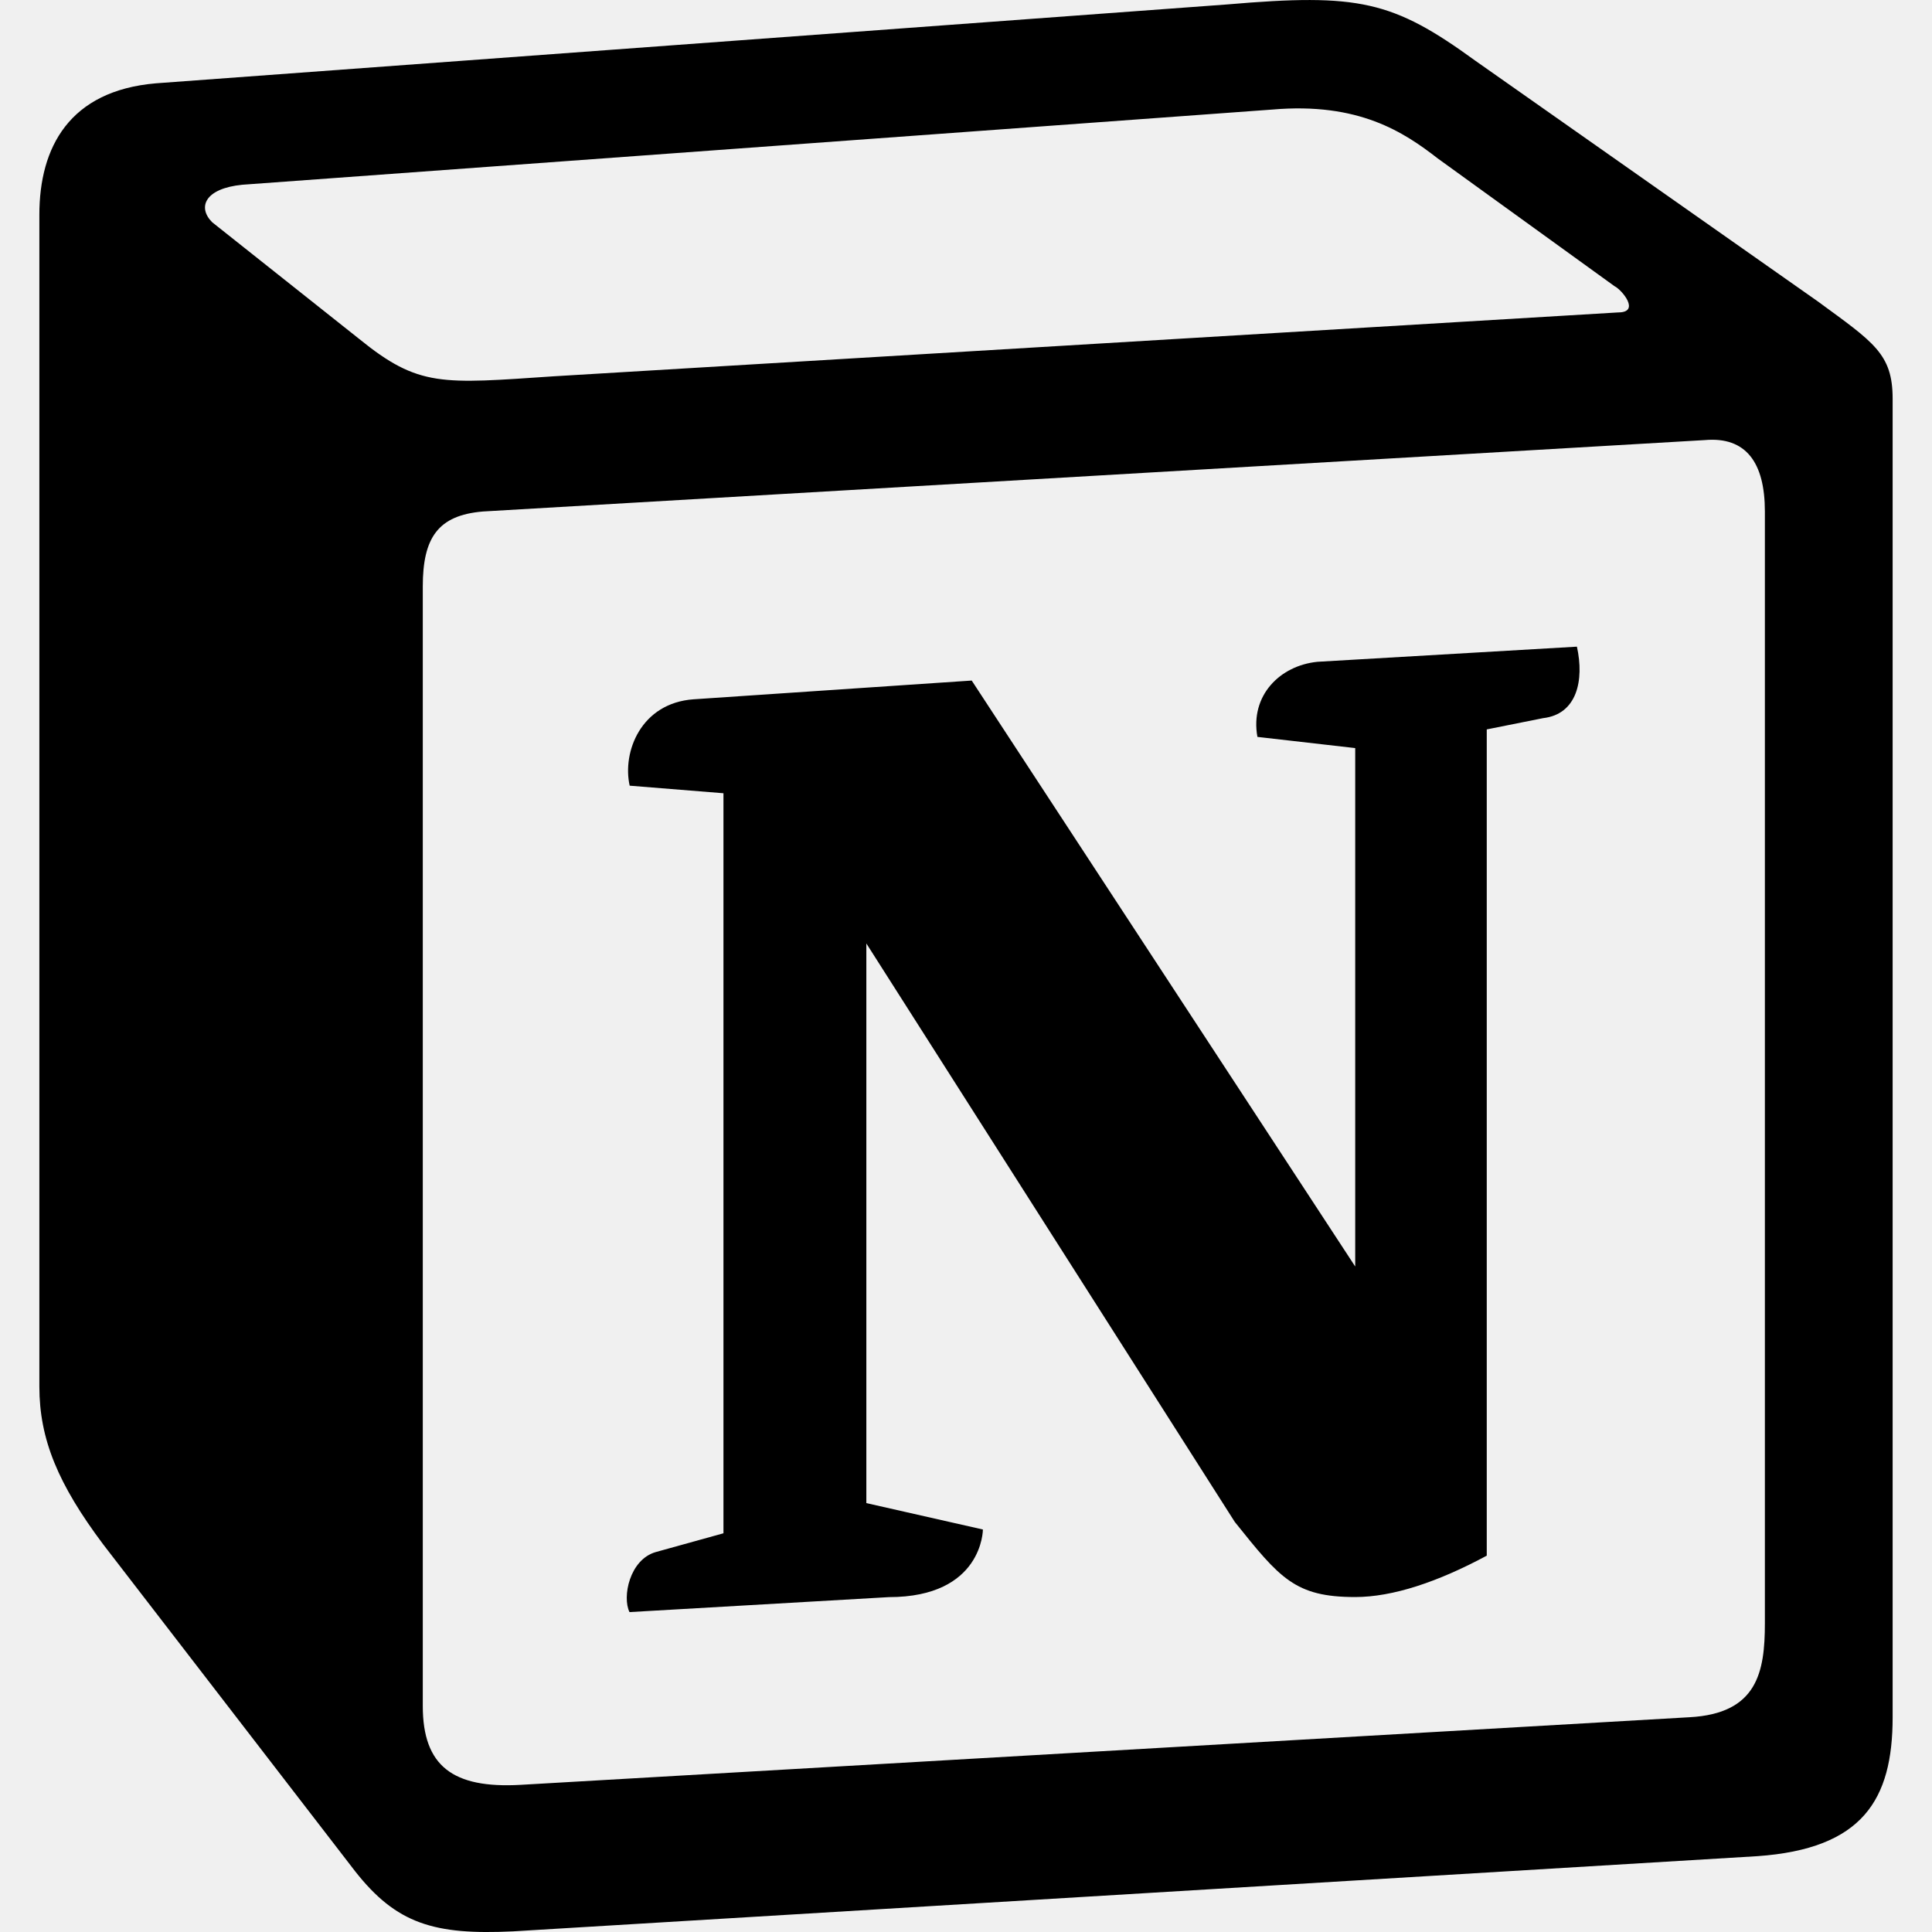
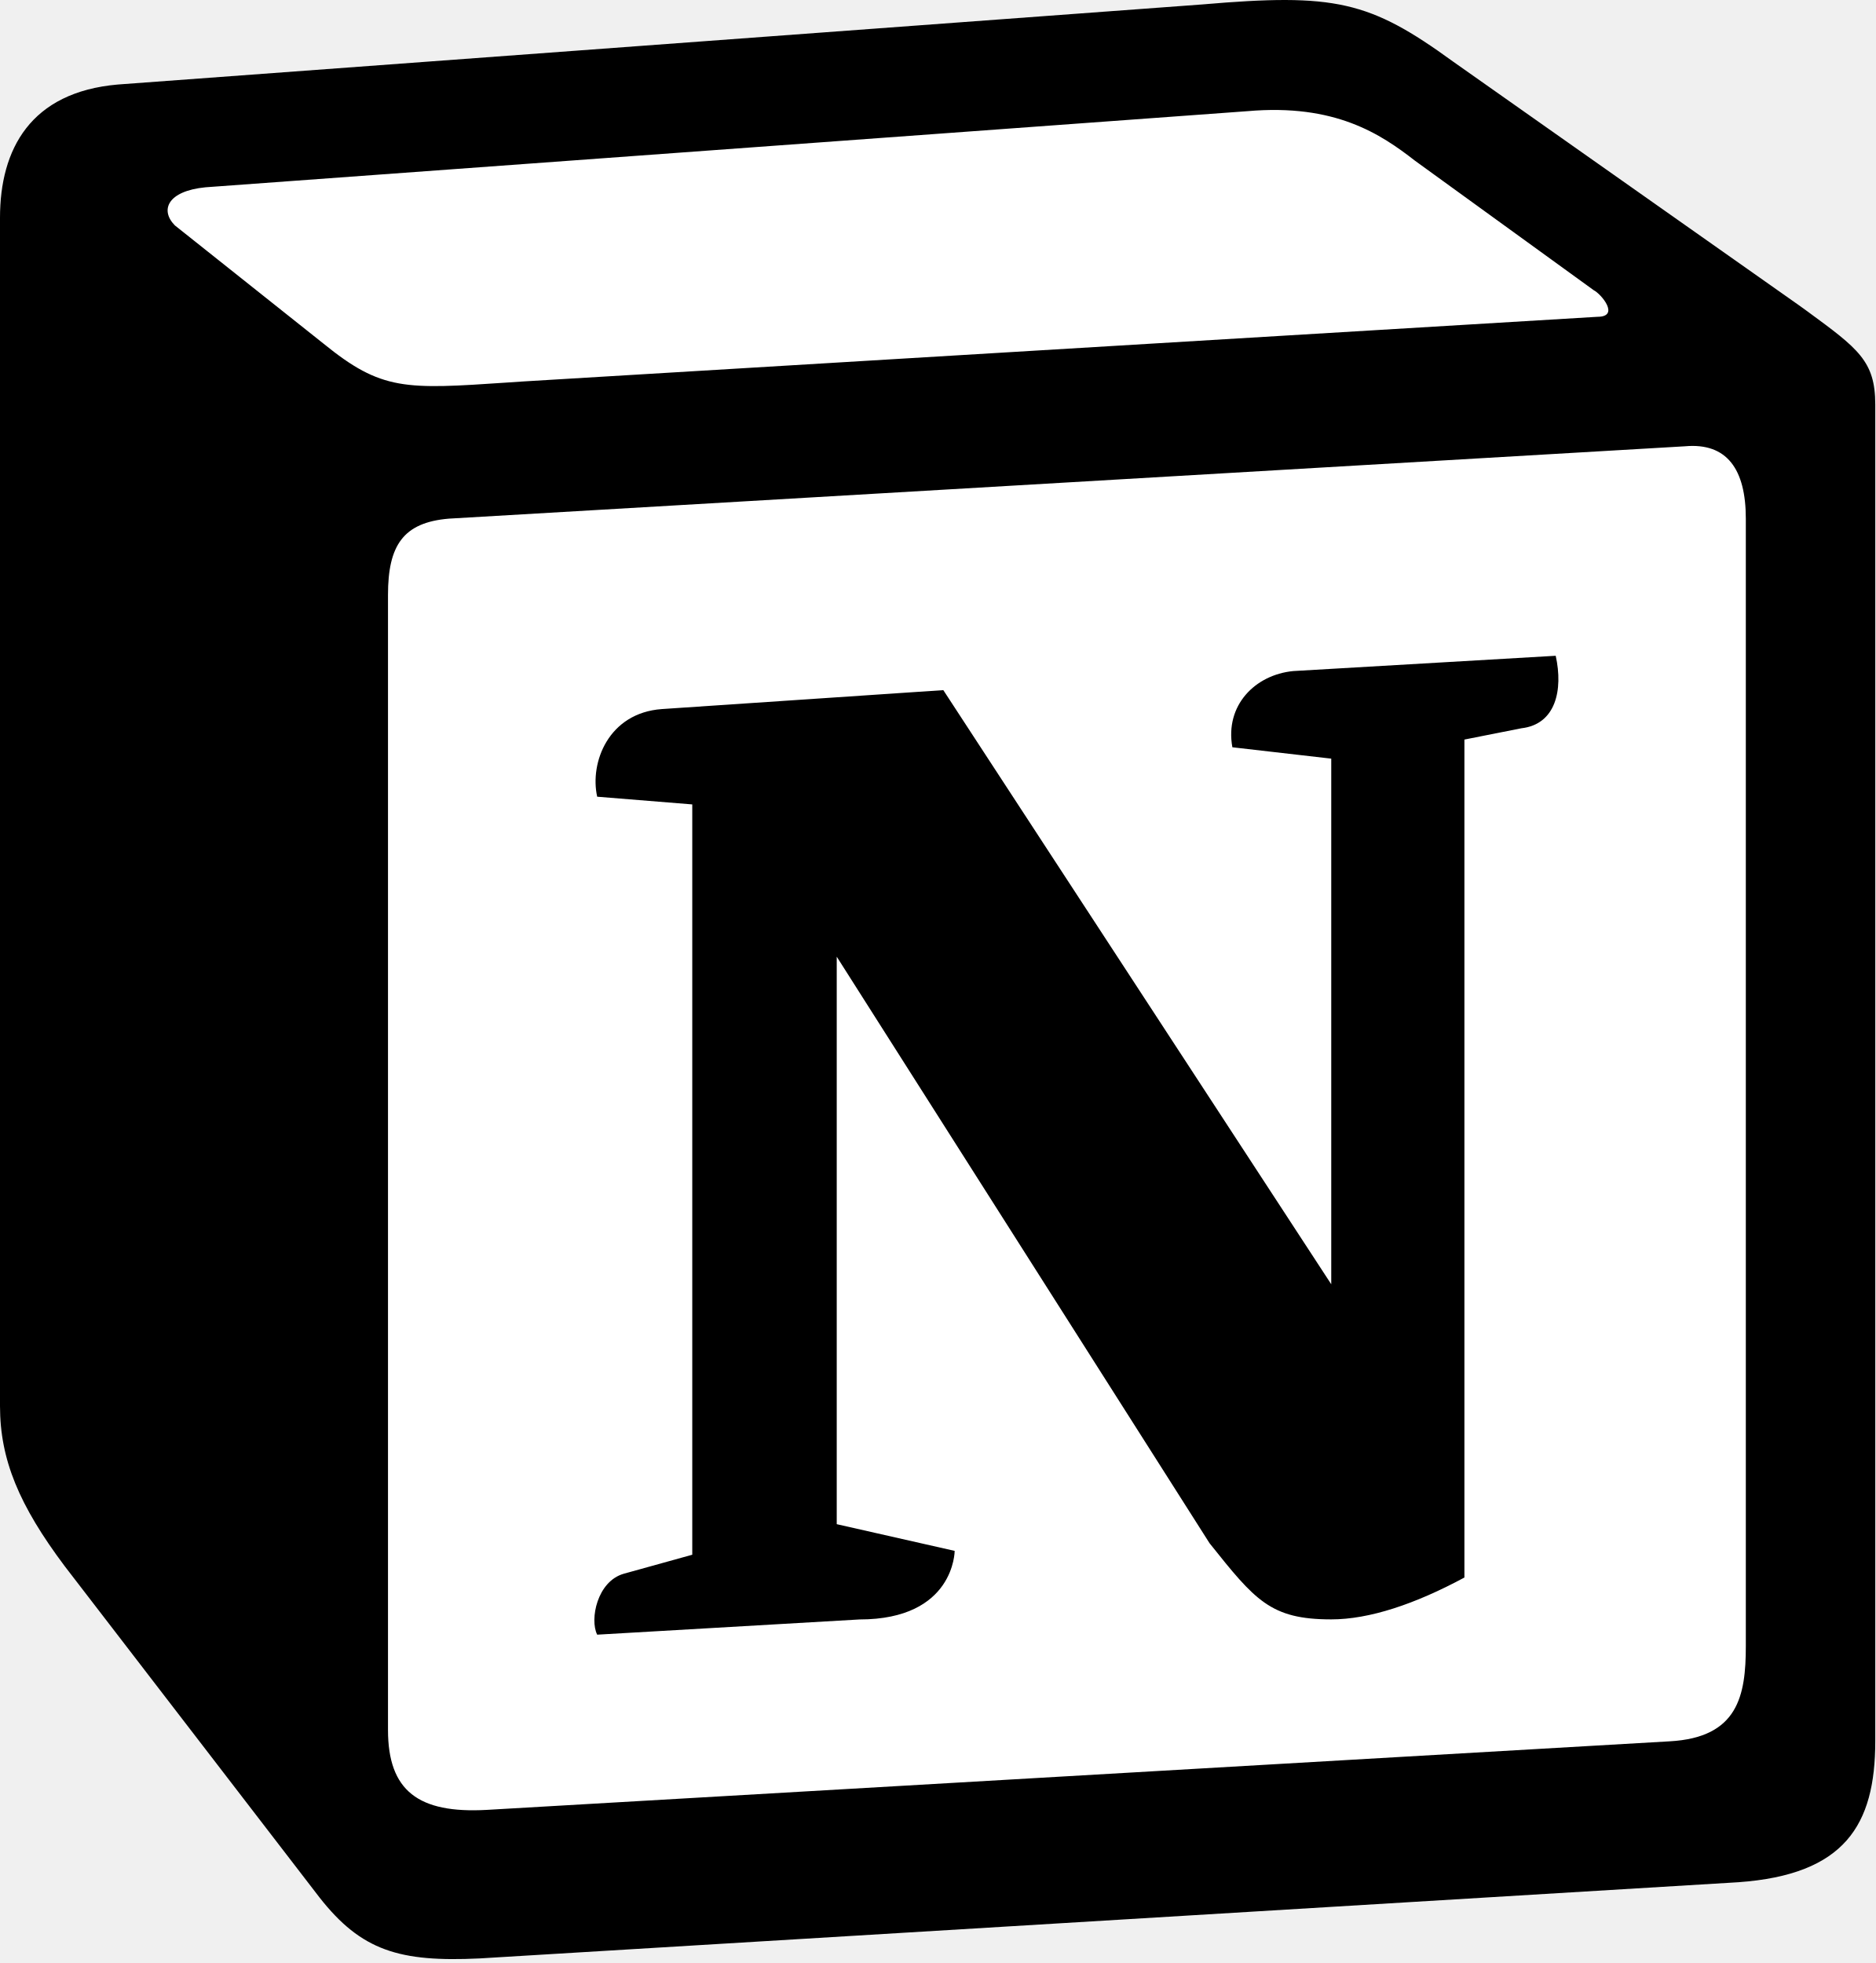
- <svg xmlns="http://www.w3.org/2000/svg" fill="currentColor" role="img" viewBox="0 0 24 24">
-   <path d="M4.459 4.208c.746.606 1.026.56 2.428.466l13.215-.793c.28 0 .047-.28-.046-.326L17.86 1.968c-.42-.326-.981-.7-2.055-.607L3.01 2.295c-.466.046-.56.28-.374.466zm.793 3.08v13.904c0 .747.373 1.027 1.214.98l14.523-.84c.841-.046.935-.56.935-1.167V6.354c0-.606-.233-.933-.748-.887l-15.177.887c-.56.047-.747.327-.747.933zm14.337.745c.093.42 0 .84-.42.888l-.7.14v10.264c-.608.327-1.168.514-1.635.514-.748 0-.935-.234-1.495-.933l-4.577-7.186v6.952L12.21 19s0 .84-1.168.84l-3.222.186c-.093-.186 0-.653.327-.746l.84-.233V9.854L7.822 9.76c-.094-.42.14-1.026.793-1.073l3.456-.233 4.764 7.279v-6.44l-1.215-.139c-.093-.514.28-.887.747-.933zM1.936 1.035l13.31-.98c1.634-.14 2.055-.047 3.082.7l4.249 2.986c.7.513.934.653.934 1.213v16.378c0 1.026-.373 1.634-1.68 1.726l-15.458.934c-.98.047-1.448-.093-1.962-.747l-3.129-4.06c-.56-.747-.793-1.306-.793-1.96V2.667c0-.839.374-1.54 1.447-1.632z" />
+ <svg xmlns="http://www.w3.org/2000/svg" viewBox="0 0 256 268">
+   <path fill="#fff" d="M16.092 11.538L164.09.608c18.179-1.56 22.85-.508 34.28 7.801l47.243 33.282C253.406 47.414 256 48.975 256 55.207v182.527c0 11.439-4.155 18.205-18.696 19.24L65.44 267.378c-10.913.517-16.11-1.043-21.825-8.327L8.826 213.814C2.586 205.487 0 199.254 0 191.97V29.726c0-9.352 4.155-17.153 16.092-18.188" />
+   <path d="M164.09.608L16.092 11.538C4.155 12.573 0 20.374 0 29.726v162.245c0 7.284 2.585 13.516 8.826 21.843l34.789 45.237c5.715 7.284 10.912 8.844 21.825 8.327l171.864-10.404c14.532-1.035 18.696-7.801 18.696-19.24V55.207c0-5.911-2.336-7.614-9.21-12.66l-1.185-.856L198.37 8.409C186.94.1 182.27-.952 164.09.608M69.327 52.22c-14.033.945-17.216 1.159-25.186-5.323L23.876 30.778c-2.06-2.086-1.026-4.69 4.163-5.207l142.274-10.395c11.947-1.043 18.17 3.12 22.842 6.758l24.401 17.68c1.043.525 3.638 3.637.517 3.637L71.146 52.095zm-16.36 183.954V81.222c0-6.767 2.077-9.887 8.3-10.413L230.02 60.93c5.724-.517 8.31 3.12 8.31 9.879v153.917c0 6.767-1.044 12.49-10.387 13.008l-161.487 9.361c-9.343.517-13.489-2.594-13.489-10.921M212.377 89.53c1.034 4.681 0 9.362-4.681 9.897l-7.783 1.542v114.404c-6.758 3.637-12.981 5.715-18.18 5.715c-8.308 0-10.386-2.604-16.609-10.396l-50.898-80.079v77.476l16.1 3.646s0 9.362-12.989 9.362l-35.814 2.077c-1.043-2.086 0-7.284 3.63-8.318l9.351-2.595V109.823l-12.98-1.052c-1.044-4.68 1.55-11.439 8.826-11.965l38.426-2.585l52.958 81.113v-71.76l-13.498-1.552c-1.043-5.733 3.111-9.896 8.3-10.404z" />
</svg>
